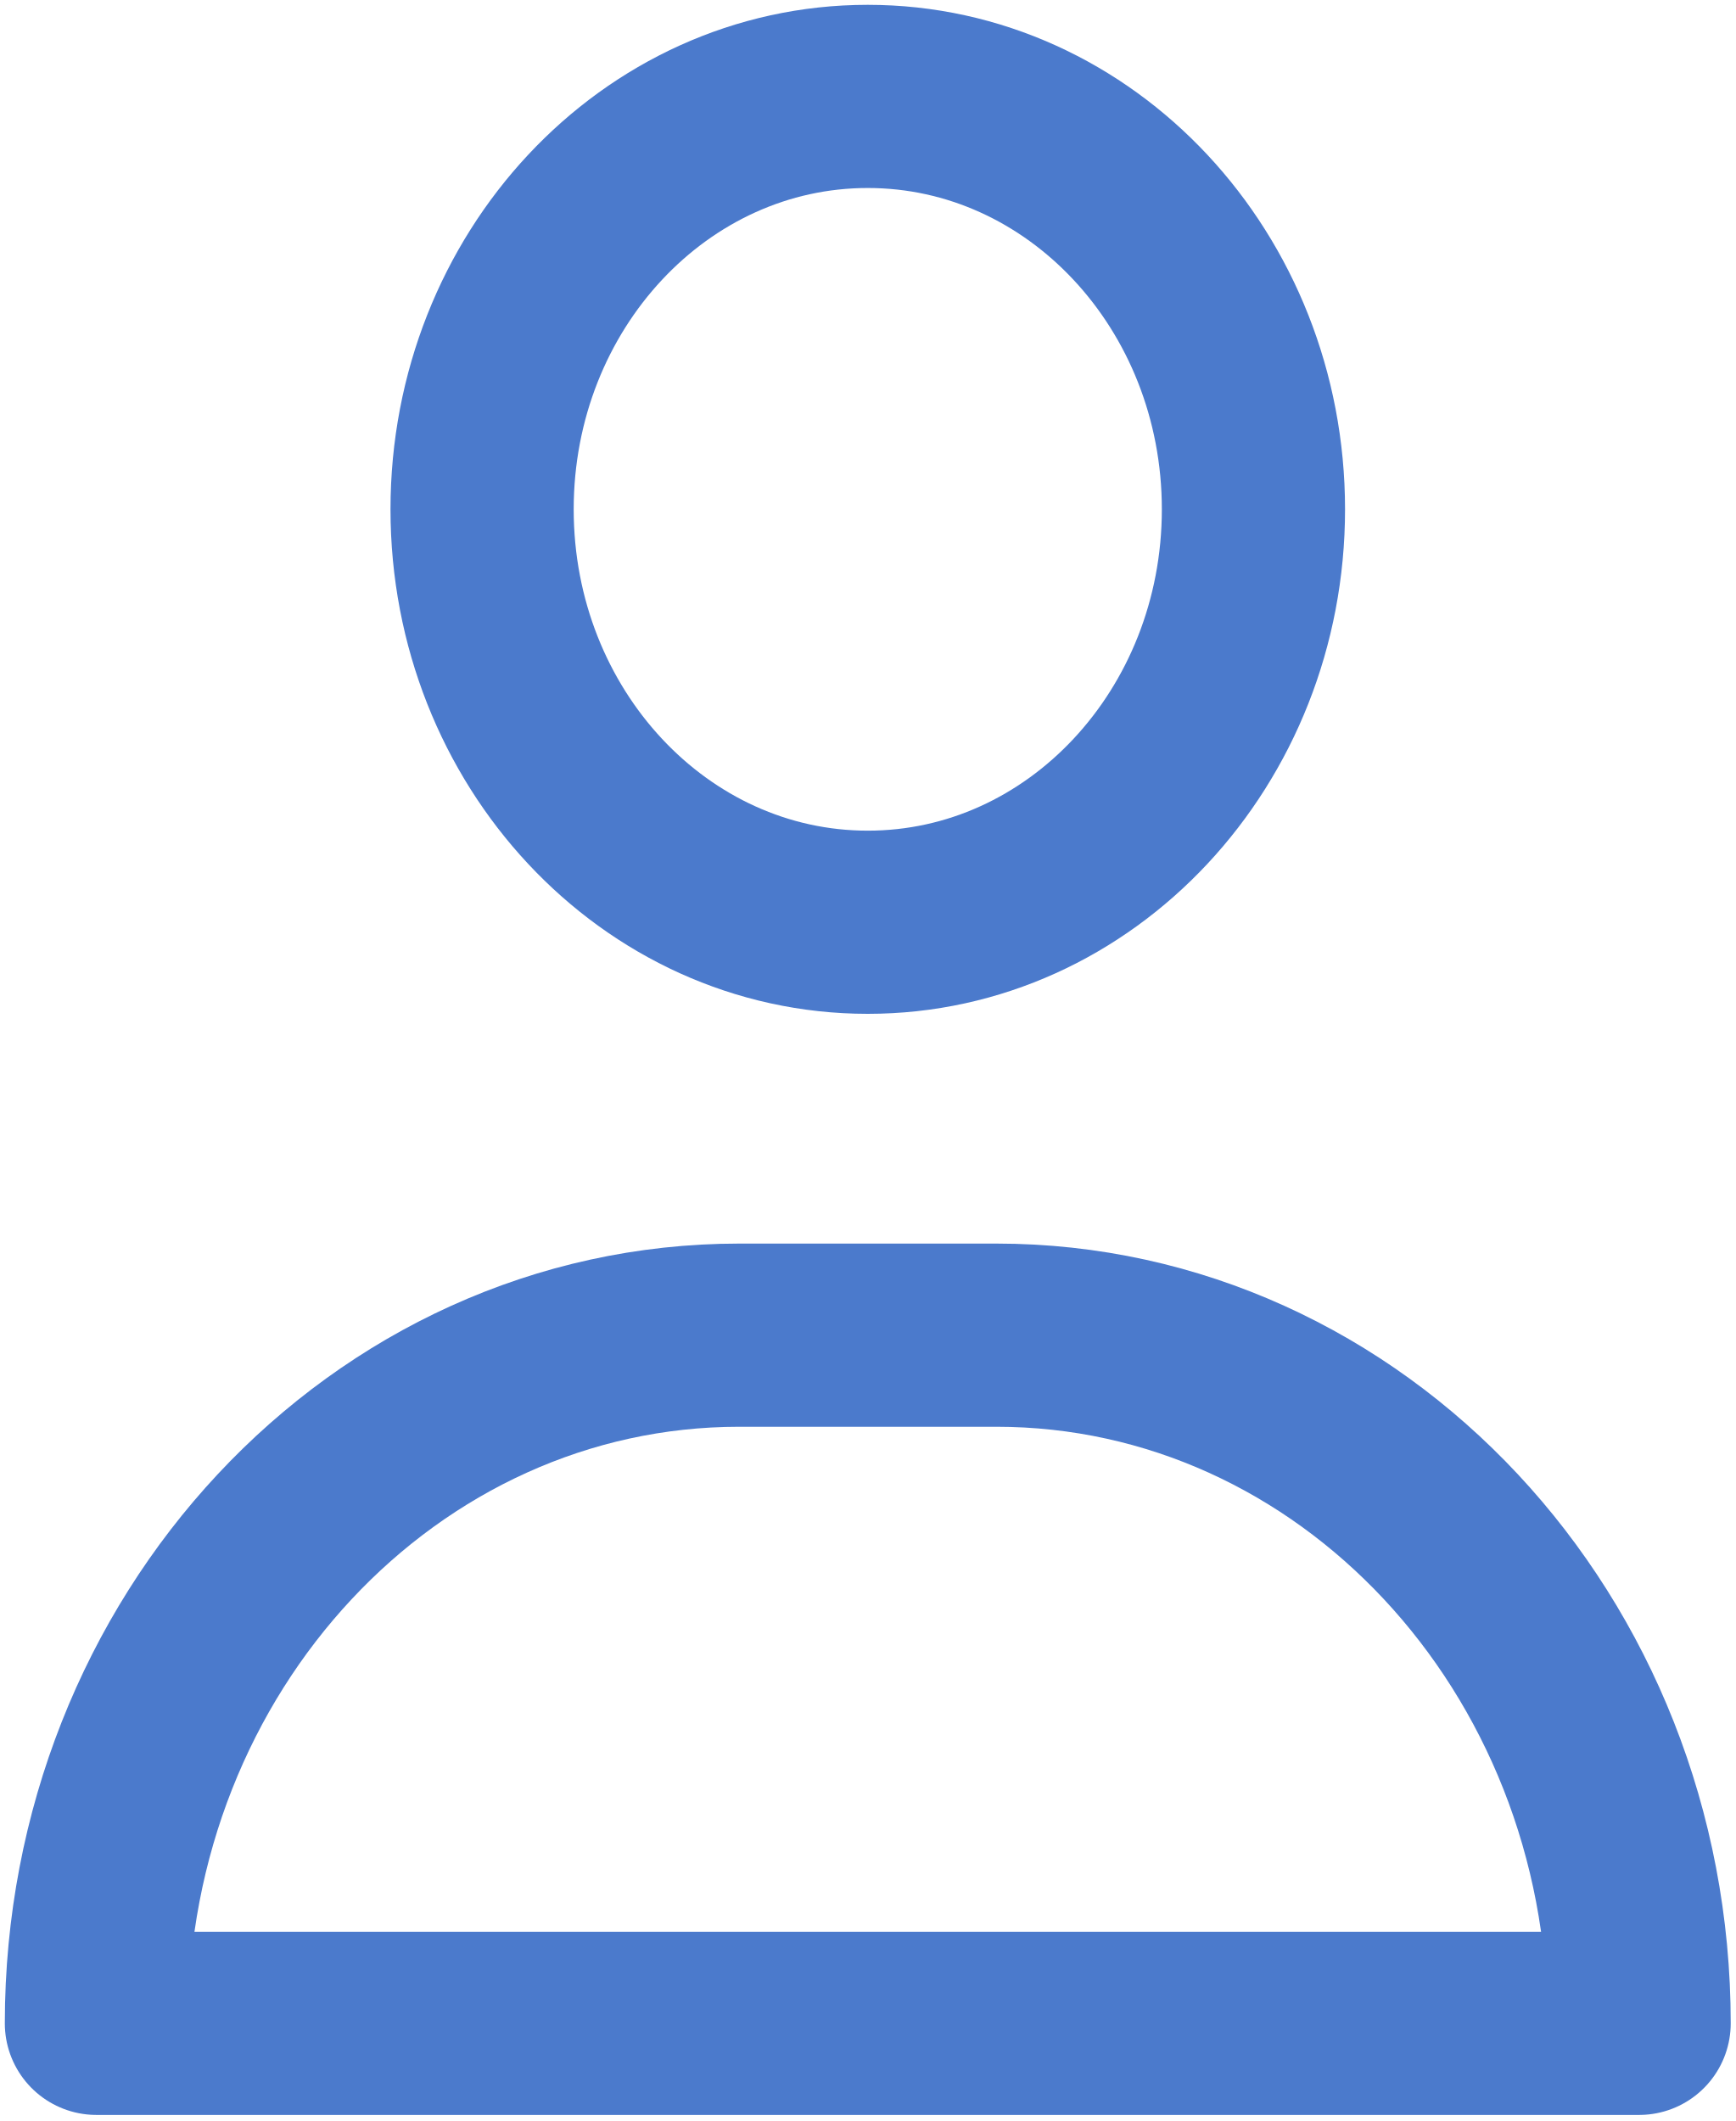
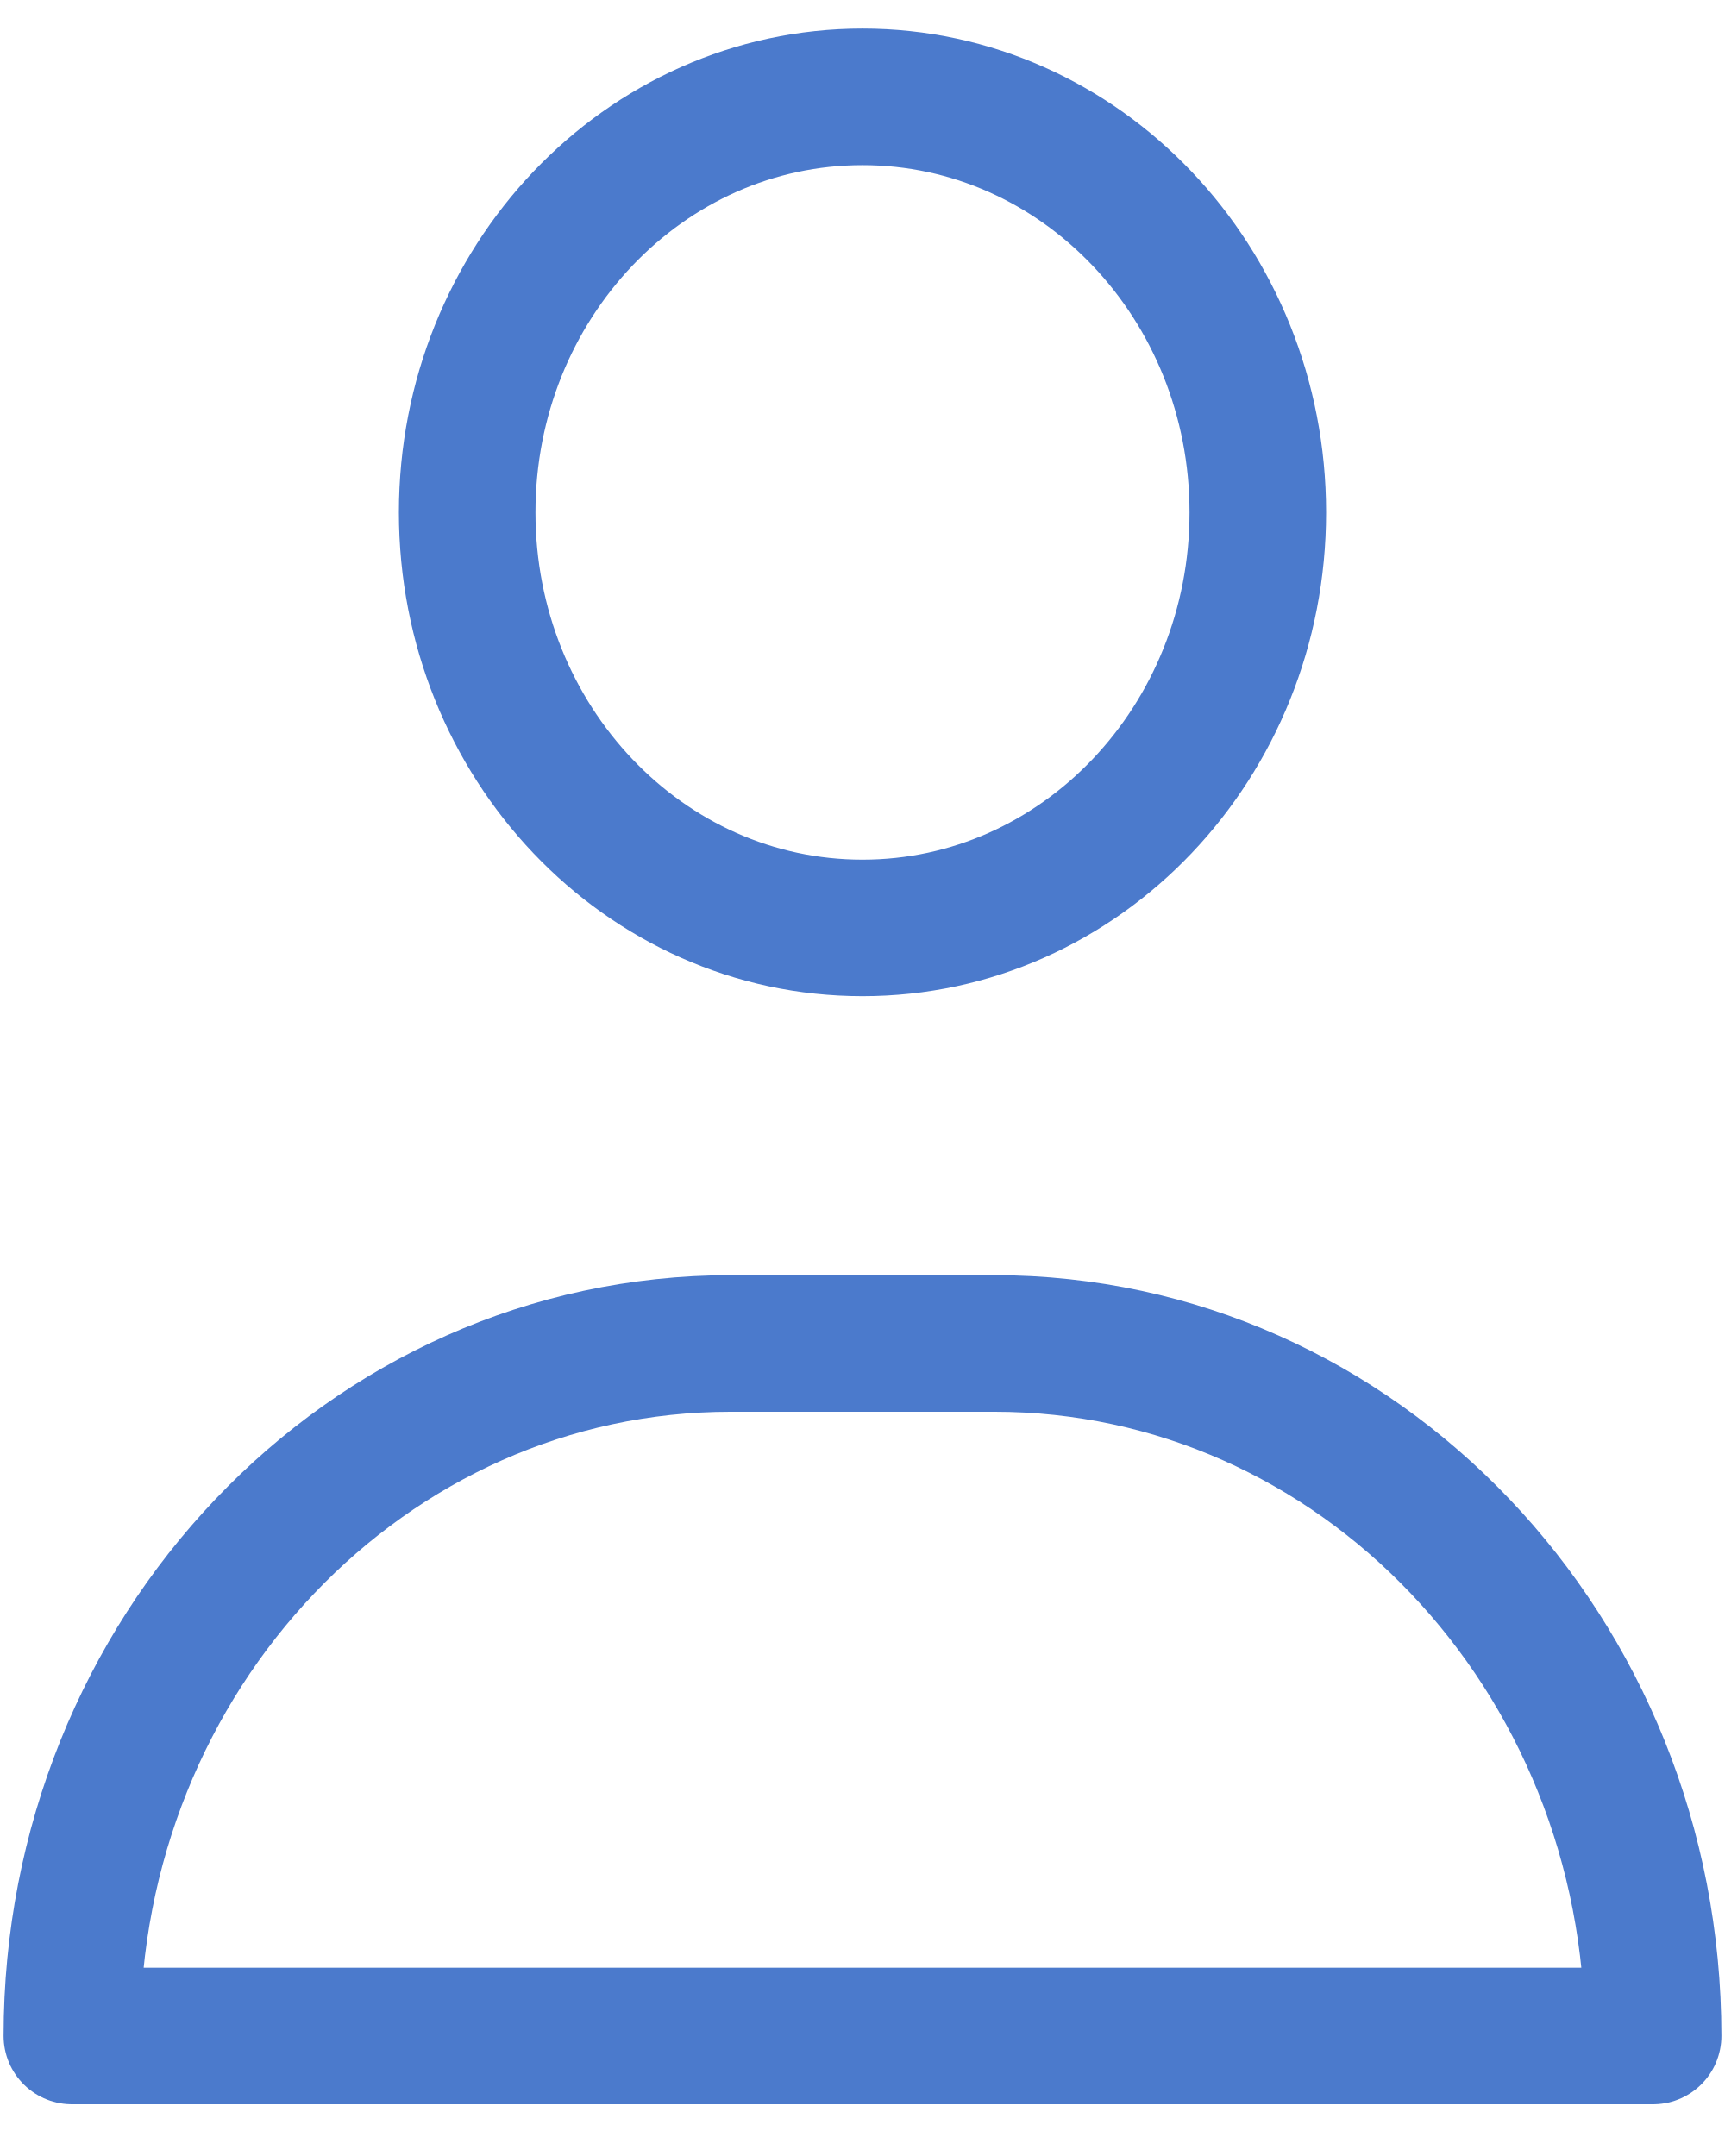
- <svg xmlns="http://www.w3.org/2000/svg" width="18px" height="22px" viewBox="0 0 18 22" version="1.1">
+ <svg xmlns="http://www.w3.org/2000/svg" width="24px" height="30px" viewBox="0 0 24 30" version="1.1">
  <defs />
  <g id="wire-frame" stroke="none" stroke-width="1" fill="none" fill-rule="evenodd" stroke-linecap="round" stroke-linejoin="round">
-     <g id="Home-Screen" transform="translate(-37, -775)" stroke="#4B7ACC">
-       <g id="user-profile">
-         <g id="bottom-navbar" transform="translate(0, 760)">
-           <g id="icons" transform="translate(38, 15)">
-             <g id="icon/filled/user" transform="translate(0, 1)">
-               <g id="user">
-                 <path d="M12,4.283 C12,6.649 10.209,8.566 8,8.566 C5.791,8.566 4,6.649 4,4.283 C4,1.917 5.791,0 8,0 C10.209,0 12,1.917 12,4.283 Z" id="Stroke-103" stroke-width="1.9" />
-                 <path d="M16,19.987 L0,19.987 C0,16.045 2.984,12.849 6.667,12.849 L9.333,12.849 C13.016,12.849 16,16.045 16,19.987 Z" id="Stroke-104" stroke-width="1.9" />
-               </g>
-             </g>
-           </g>
+     <g id="icons" transform="translate(1, 0)" stroke="#4B7ACC">
+       <g id="icon/filled/user" transform="translate(0, 1.347826)">
+         <g id="user">
+           <path d="M16.5,5.782 C16.5,8.976 14.038,11.564 11,11.564 C7.962,11.564 5.5,8.976 5.5,5.782 C5.5,2.588 7.962,0 11,0 C14.038,0 16.5,2.588 16.5,5.782 Z" id="Stroke-103" stroke-width="1.9" />
+           <path d="M22,26.982 L0,26.982 C0,21.661 4.103,17.346 9.167,17.346 L12.833,17.346 C17.897,17.346 22,21.661 22,26.982 Z" id="Stroke-104" stroke-width="1.9" />
        </g>
      </g>
    </g>
  </g>
</svg>
